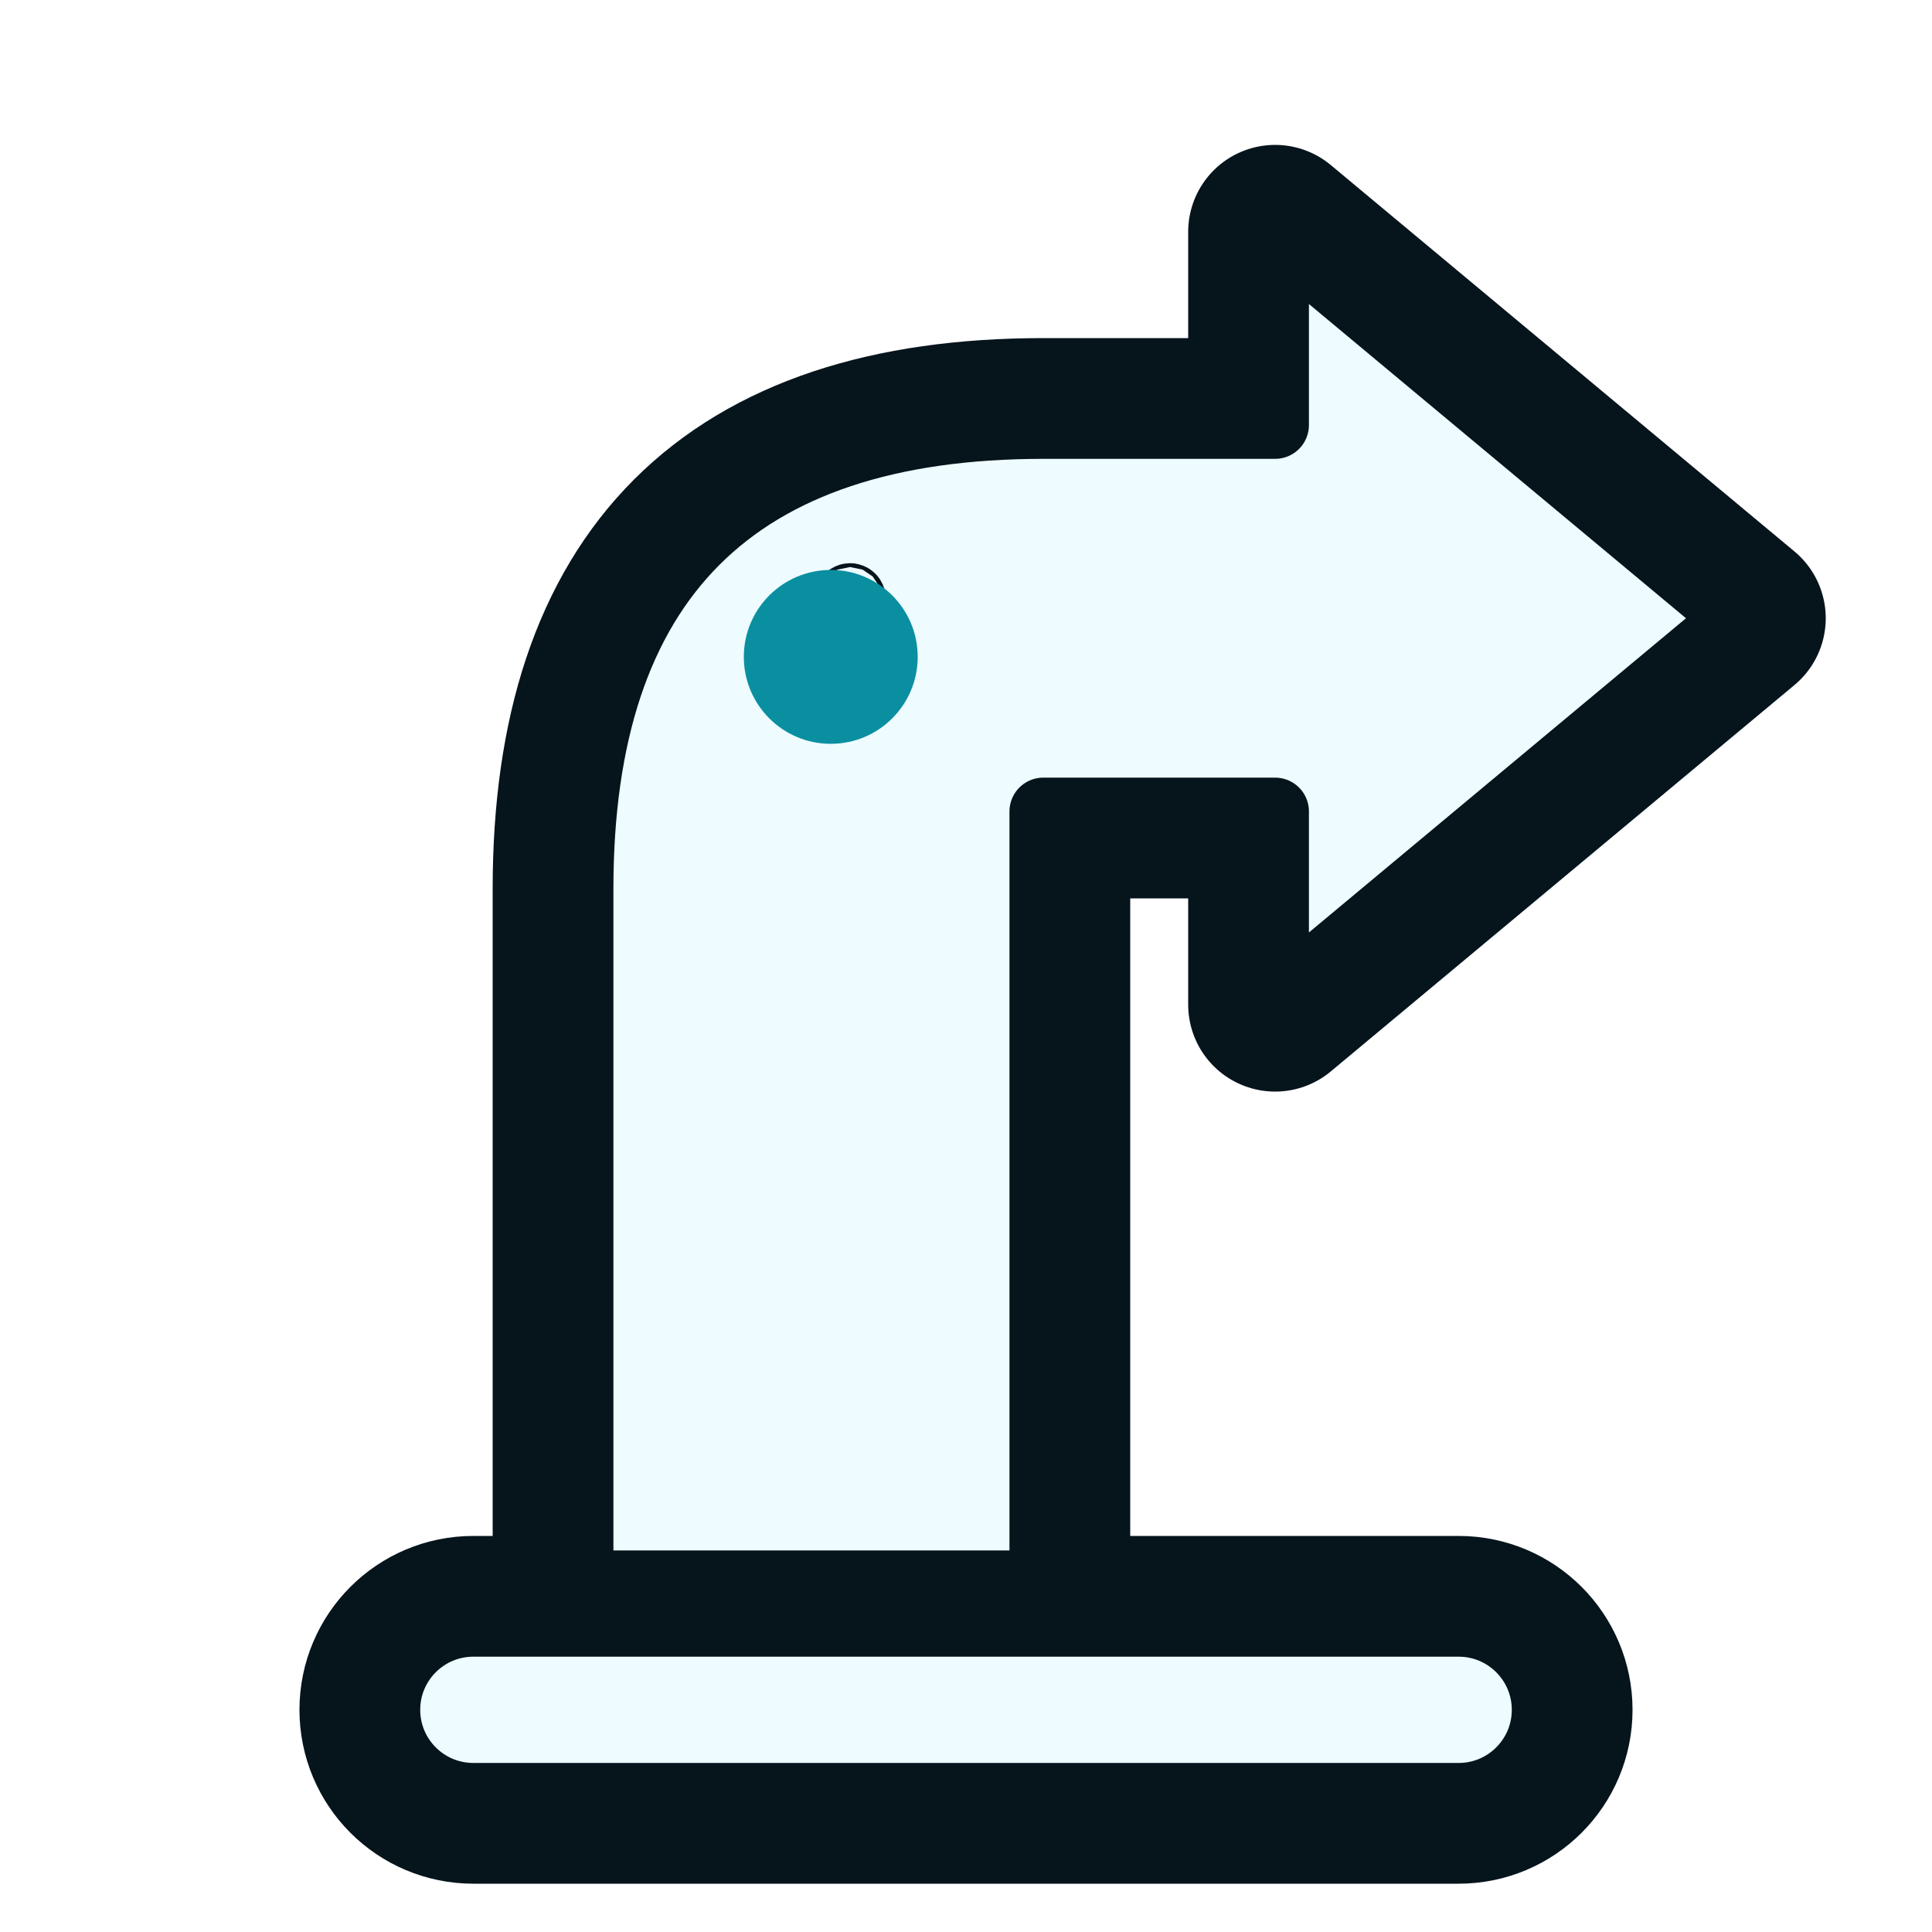
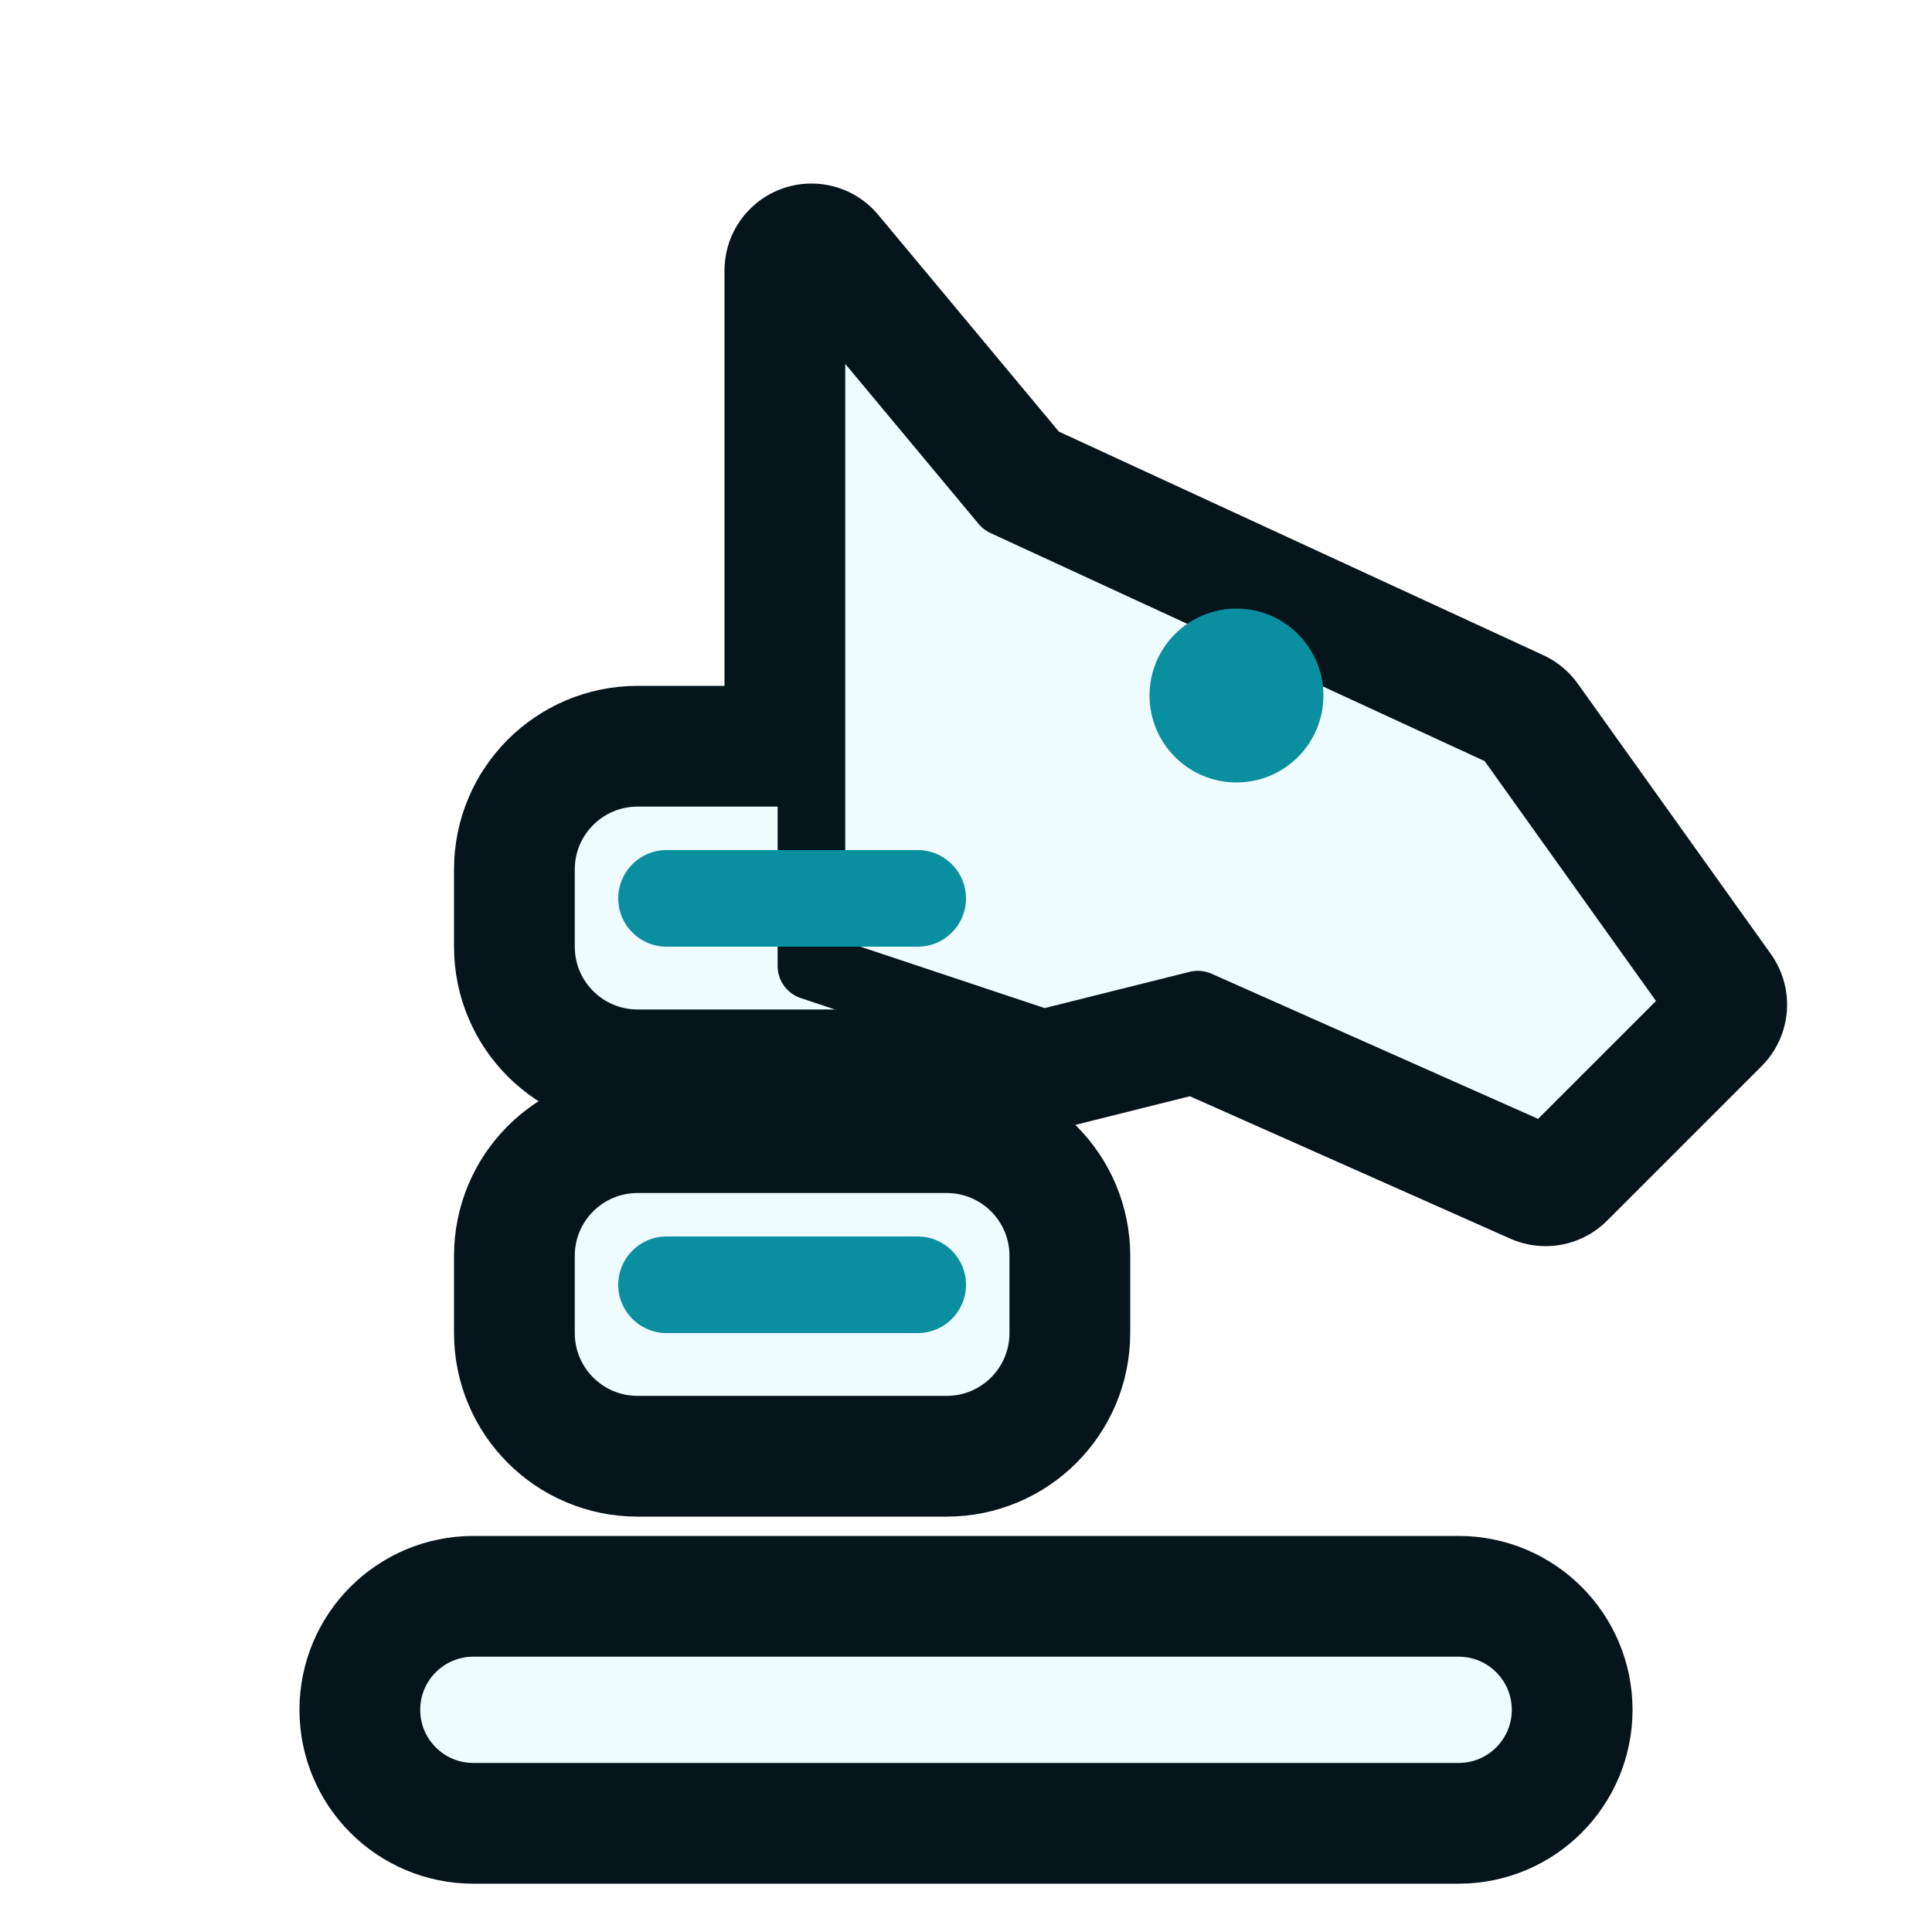
<svg xmlns="http://www.w3.org/2000/svg" viewBox="0 0 100 100" width="100" height="100">
-   <path d="M30 82 L30 46 Q30 22 54 22 L66 22 L66 12 L90 32 L66 52 L66 42 L54 42 L54 82 Z" fill="#06141c" stroke="#06141c" stroke-width="9" stroke-linejoin="round" />
+   <rect x="28" y="60" width="26" height="14" rx="5" fill="#06141c" stroke="#06141c" stroke-width="9" stroke-linejoin="round" />
+   <rect x="28" y="40" width="26" height="14" rx="5" fill="#06141c" stroke="#06141c" stroke-width="9" stroke-linejoin="round" />
+   <polygon points="42,14 52,26 78,38 88,52 80,60 62,52 54,54 42,50" fill="#06141c" stroke="#06141c" stroke-width="9" stroke-linejoin="round" />
  <rect x="20" y="84" width="60" height="9" rx="4.5" fill="#06141c" stroke="#06141c" stroke-width="9" stroke-linejoin="round" />
-   <circle cx="44" cy="31" r="0.1" fill="#06141c" stroke="#06141c" stroke-width="9" stroke-linejoin="round" />
-   <path d="M30 82 L30 46 Q30 22 54 22 L66 22 L66 12 L90 32 L66 52 L66 42 L54 42 L54 82 Z" fill="#eefbff" stroke="#06141c" stroke-width="3.5" stroke-linejoin="round" />
+   <rect x="28" y="60" width="26" height="14" rx="5" fill="#eefbff" stroke="#06141c" stroke-width="3.5" stroke-linejoin="round" />
+   <rect x="28" y="40" width="26" height="14" rx="5" fill="#eefbff" stroke="#06141c" stroke-width="3.5" stroke-linejoin="round" />
+   <polygon points="42,14 52,26 78,38 88,52 80,60 62,52 54,54 42,50" fill="#eefbff" stroke="#06141c" stroke-width="3.5" stroke-linejoin="round" />
  <rect x="20" y="84" width="60" height="9" rx="4.5" fill="#eefbff" stroke="#06141c" stroke-width="3.5" stroke-linejoin="round" />
-   <circle cx="44" cy="31" r="0.1" fill="#eefbff" stroke="#06141c" stroke-width="3.5" stroke-linejoin="round" />
-   <circle cx="43" cy="34" r="4.5" fill="#0a8fa1" stroke="none" />
+   <rect x="32" y="64" width="18" height="5" rx="2.5" fill="#0a8fa1" stroke="none" />
+   <rect x="32" y="44" width="18" height="5" rx="2.5" fill="#0a8fa1" stroke="none" />
+   <circle cx="64" cy="36" r="4.5" fill="#0a8fa1" stroke="none" />
</svg>
